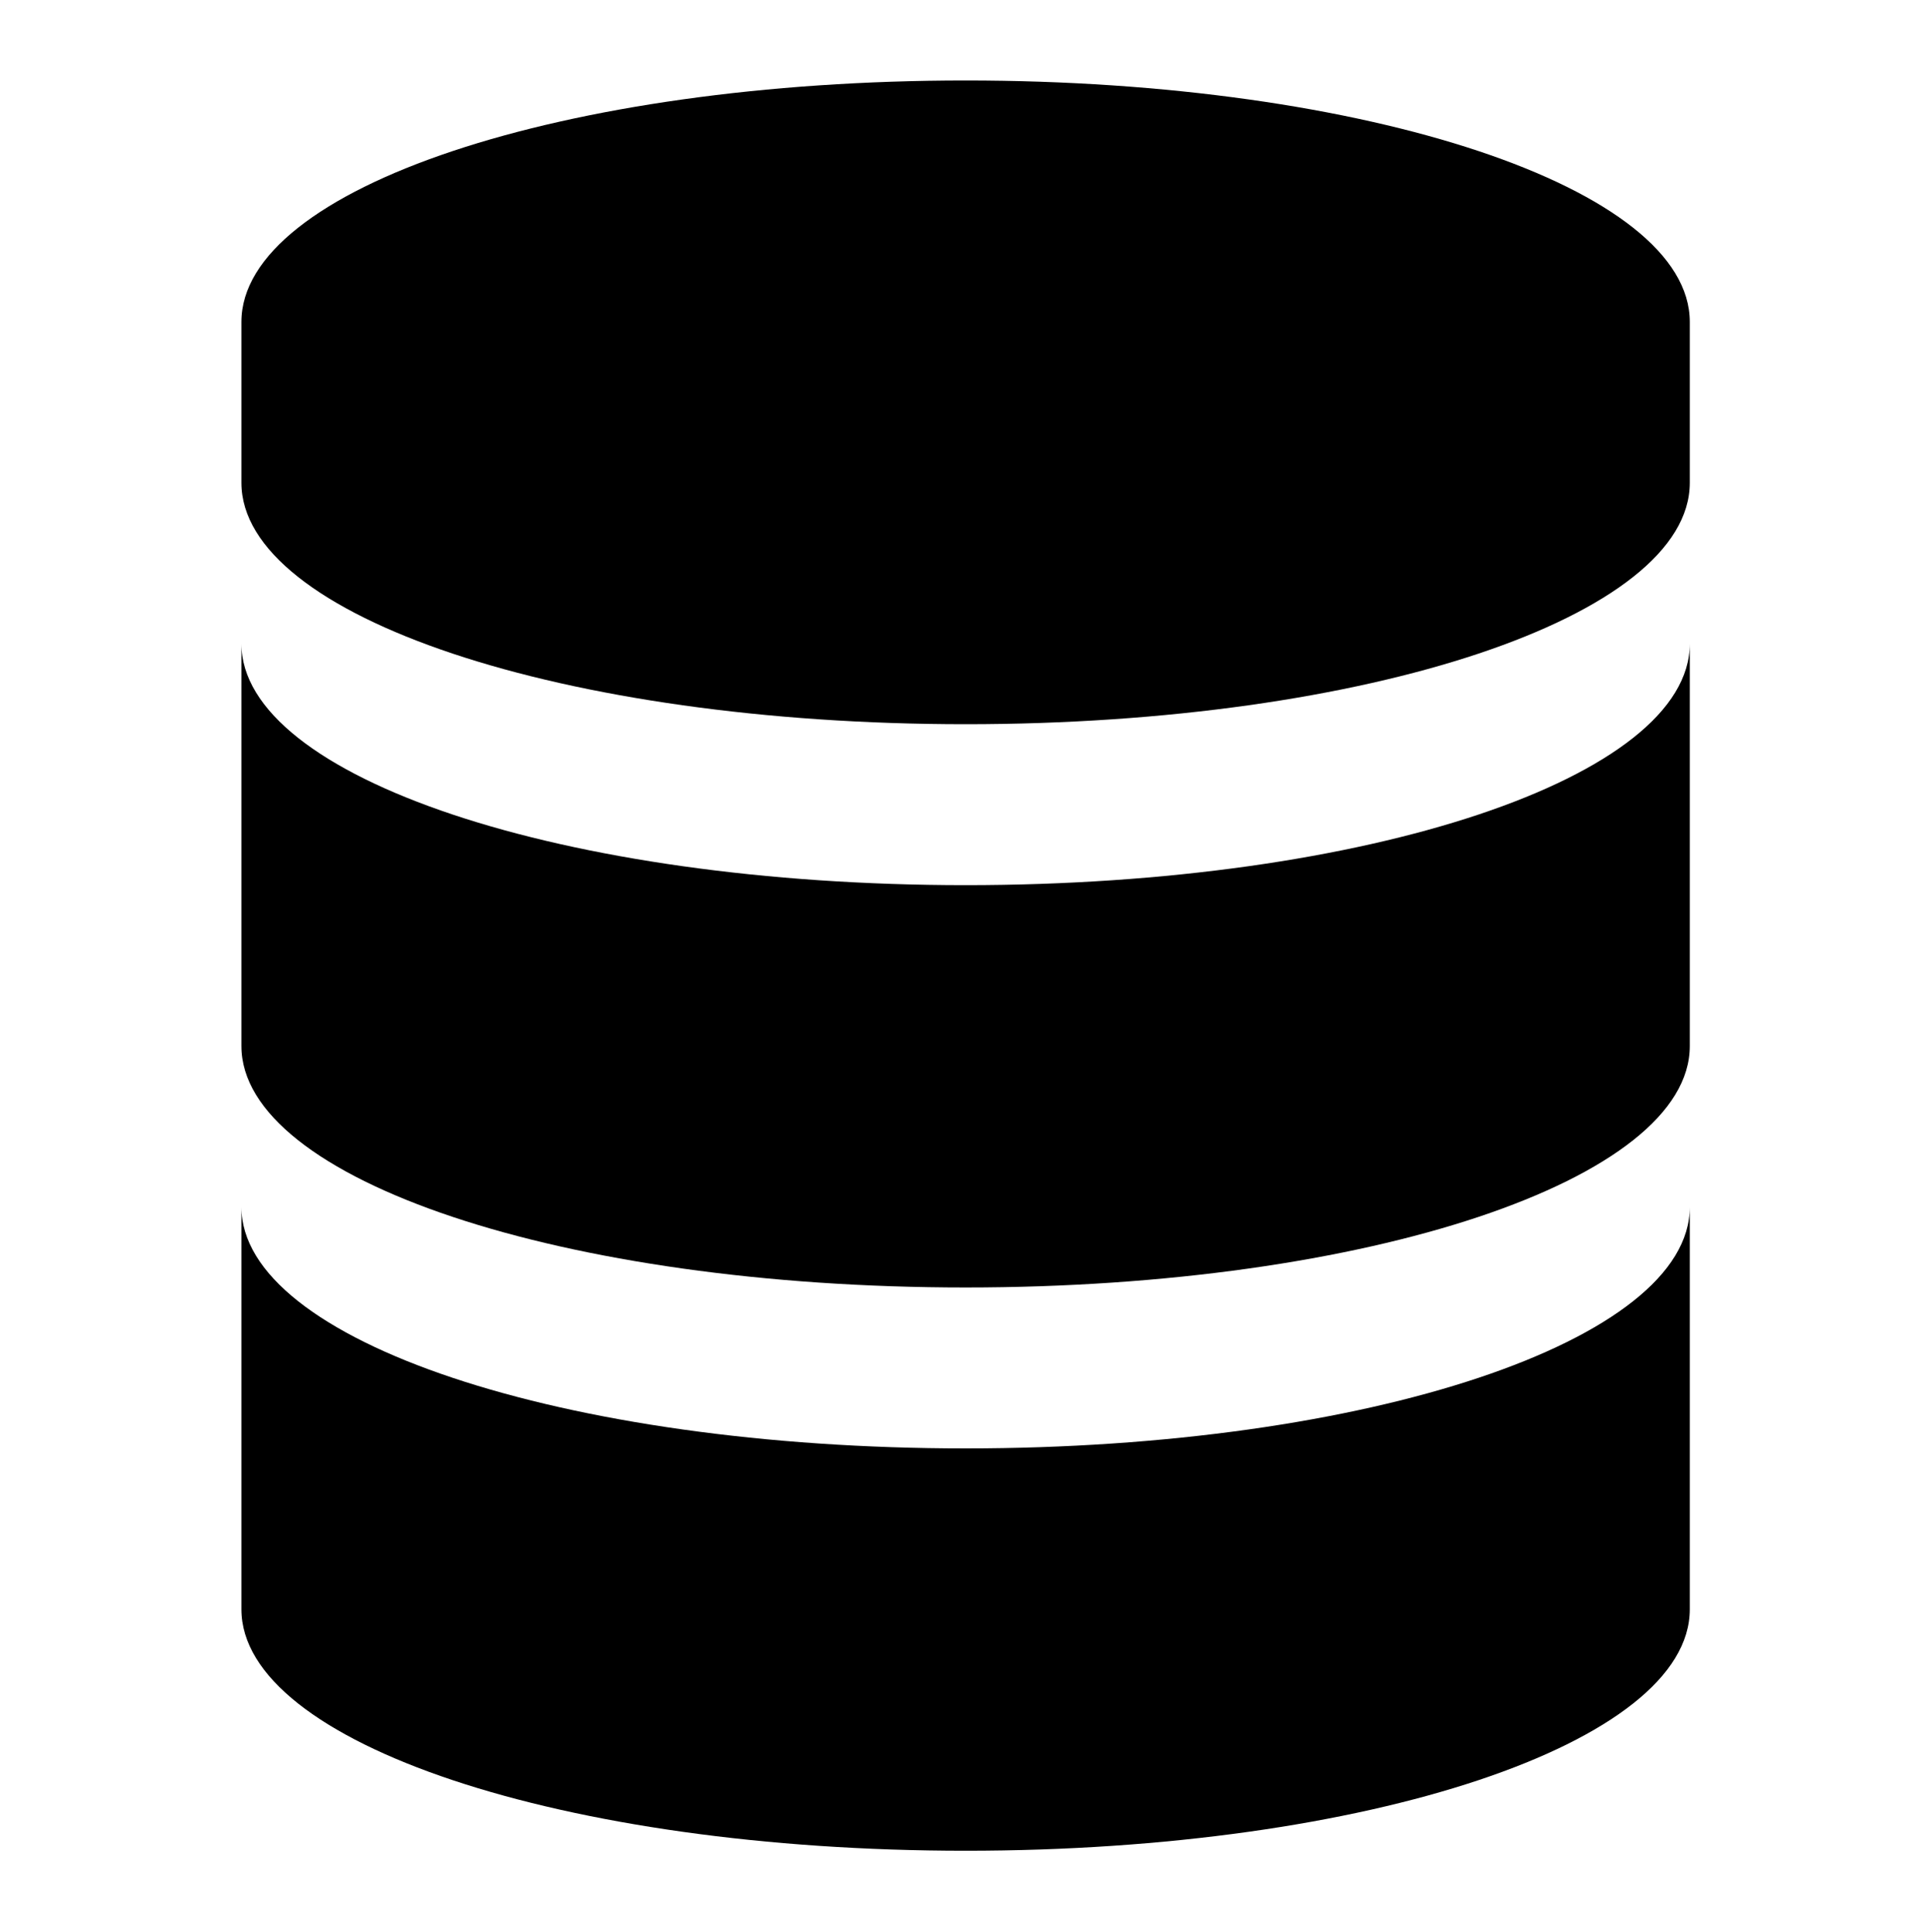
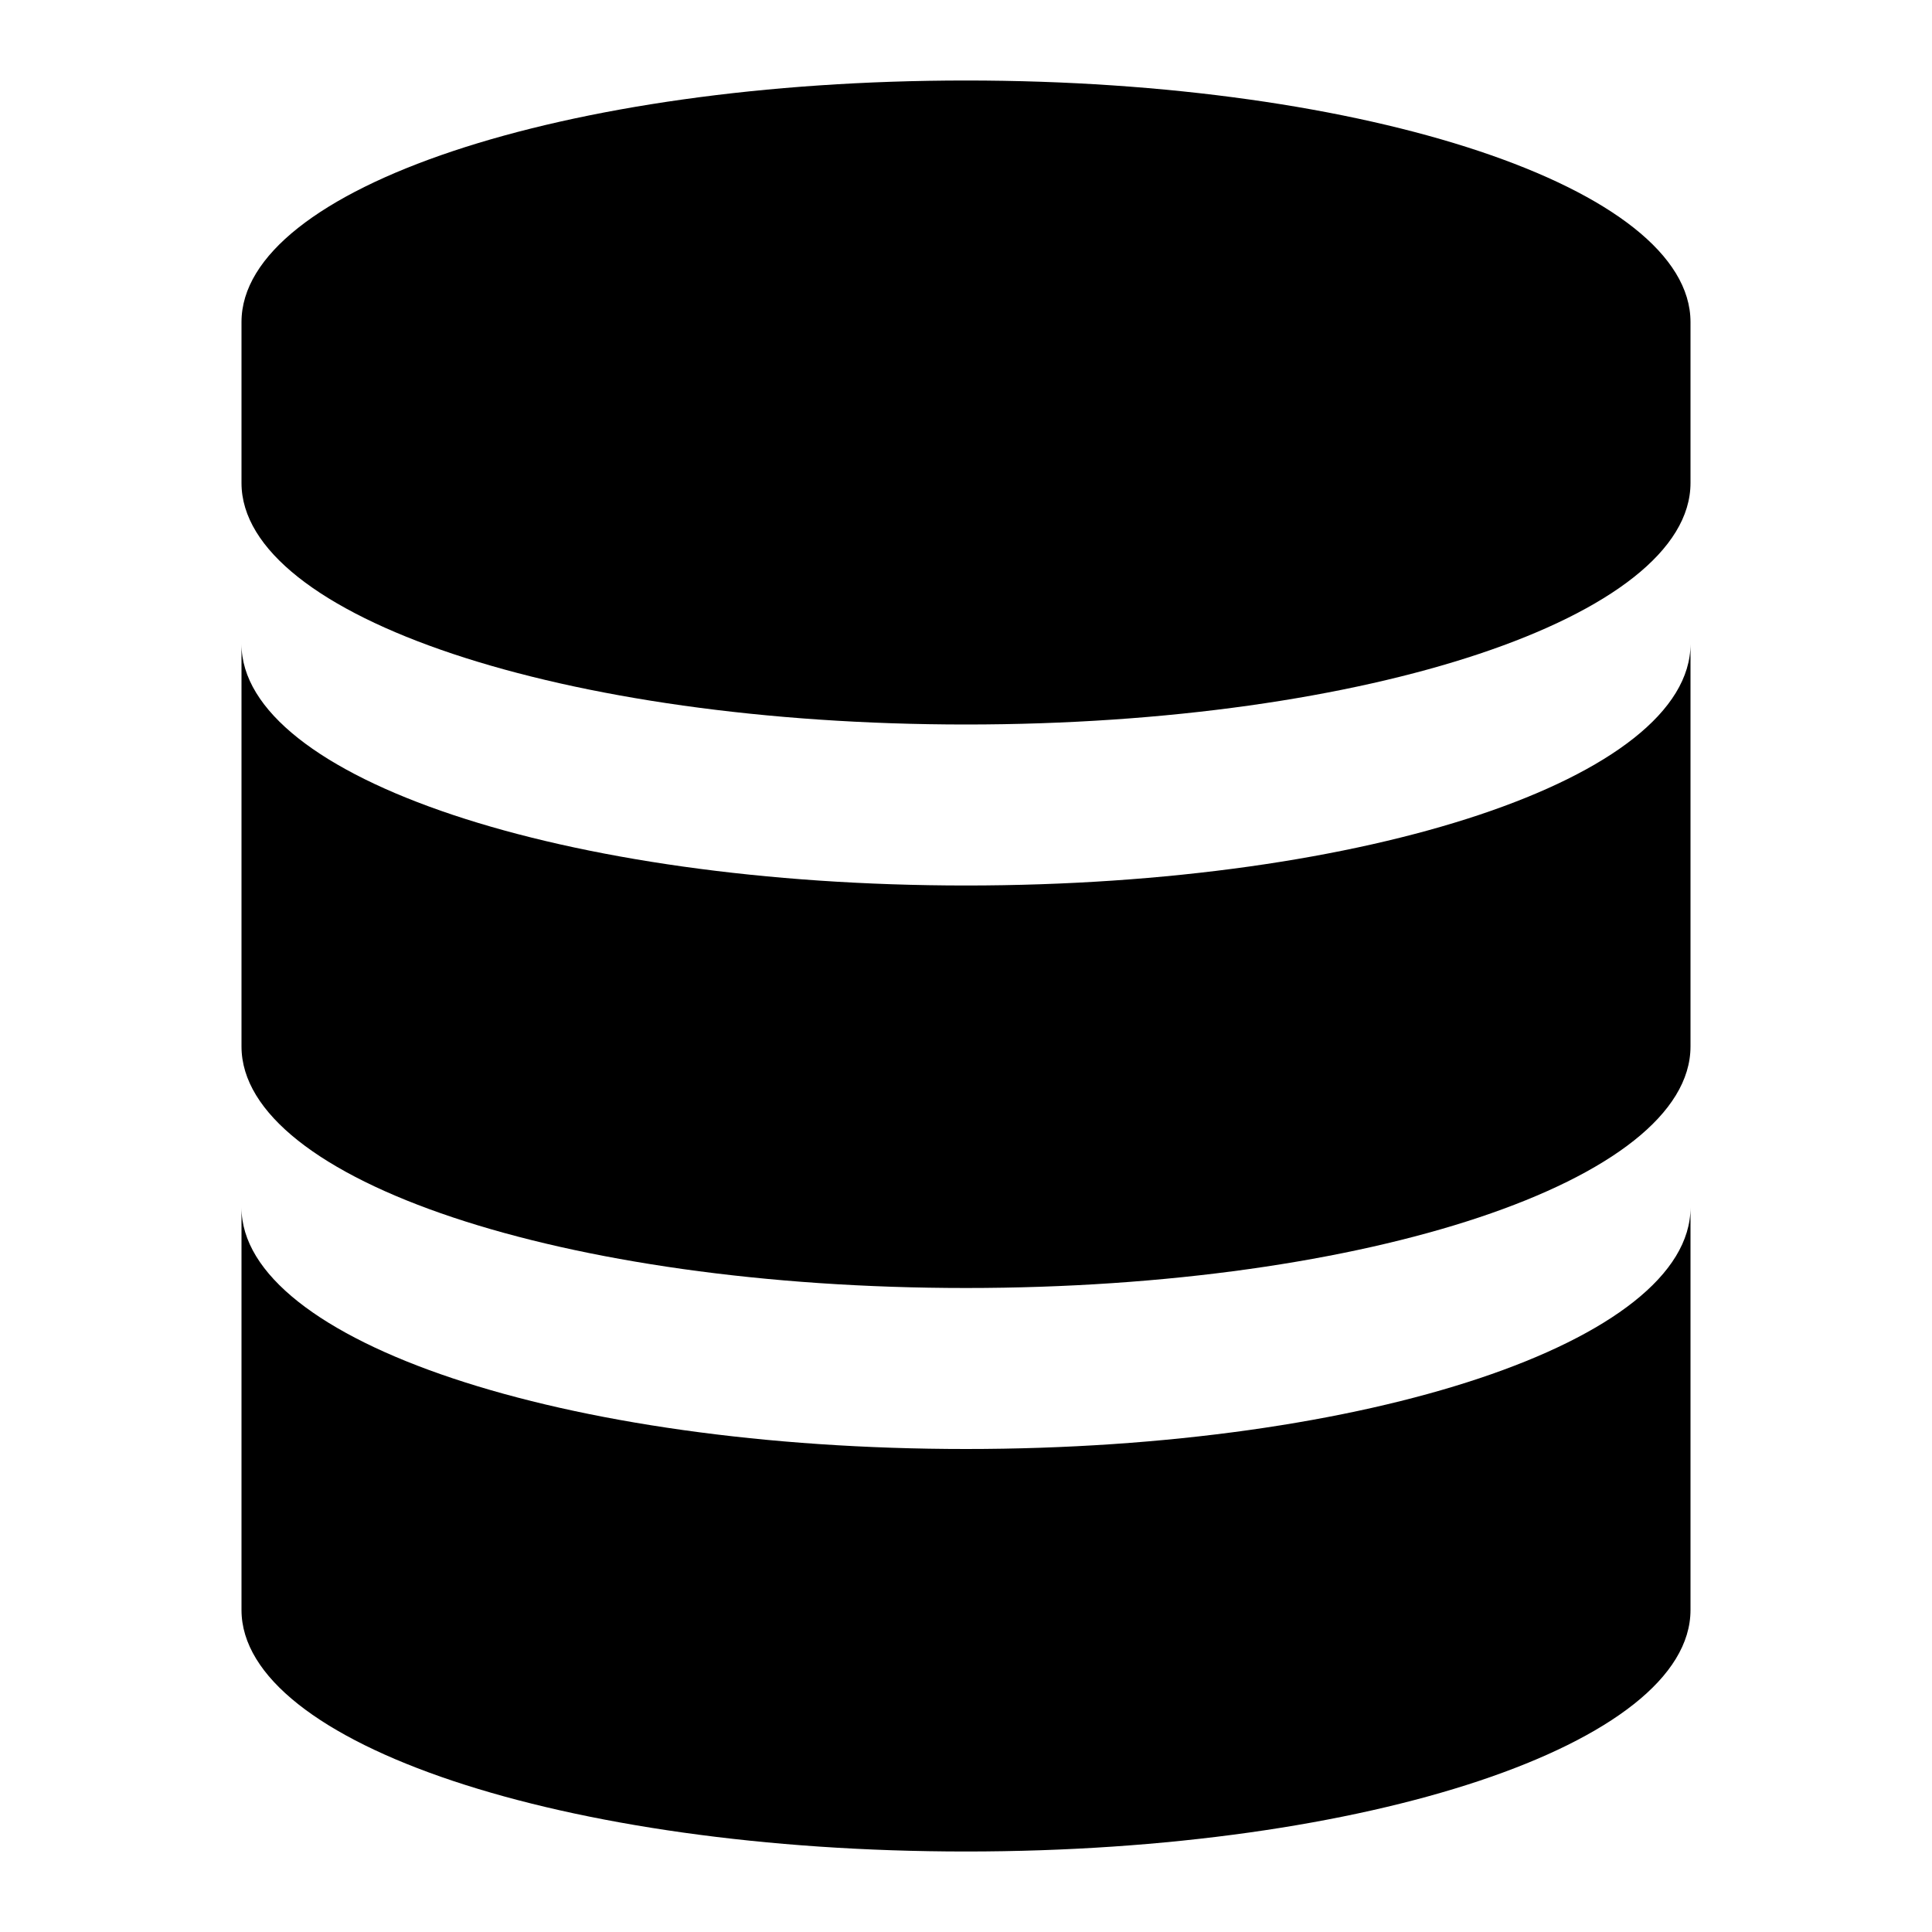
- <svg xmlns="http://www.w3.org/2000/svg" width="290px" height="290px" viewBox="0 0 24 24" id="c89cf090-0e7d-426f-9971-6ebcb30a96f7" data-name="Livello 1">
+ <svg xmlns="http://www.w3.org/2000/svg" viewBox="0 0 24 24" id="c89cf090-0e7d-426f-9971-6ebcb30a96f7" data-name="Livello 1">
  <g id="b454ce3c-30f4-4856-be86-7f37e0bf5d4b" data-name="database">
    <path d="M12,1C7,1,3,2.34,3,4V6c0,1.66,4,3,9,3s9-1.34,9-3V4C21,2.34,17,1,12,1Z" />
    <path d="M12,11C7,11,3,9.66,3,8v5c0,1.66,4,3,9,3s9-1.34,9-3V8C21,9.66,17,11,12,11Z" />
    <path d="M12,18c-5,0-9-1.34-9-3v5c0,1.66,4,3,9,3s9-1.34,9-3V15C21,16.66,17,18,12,18Z" />
  </g>
</svg>
